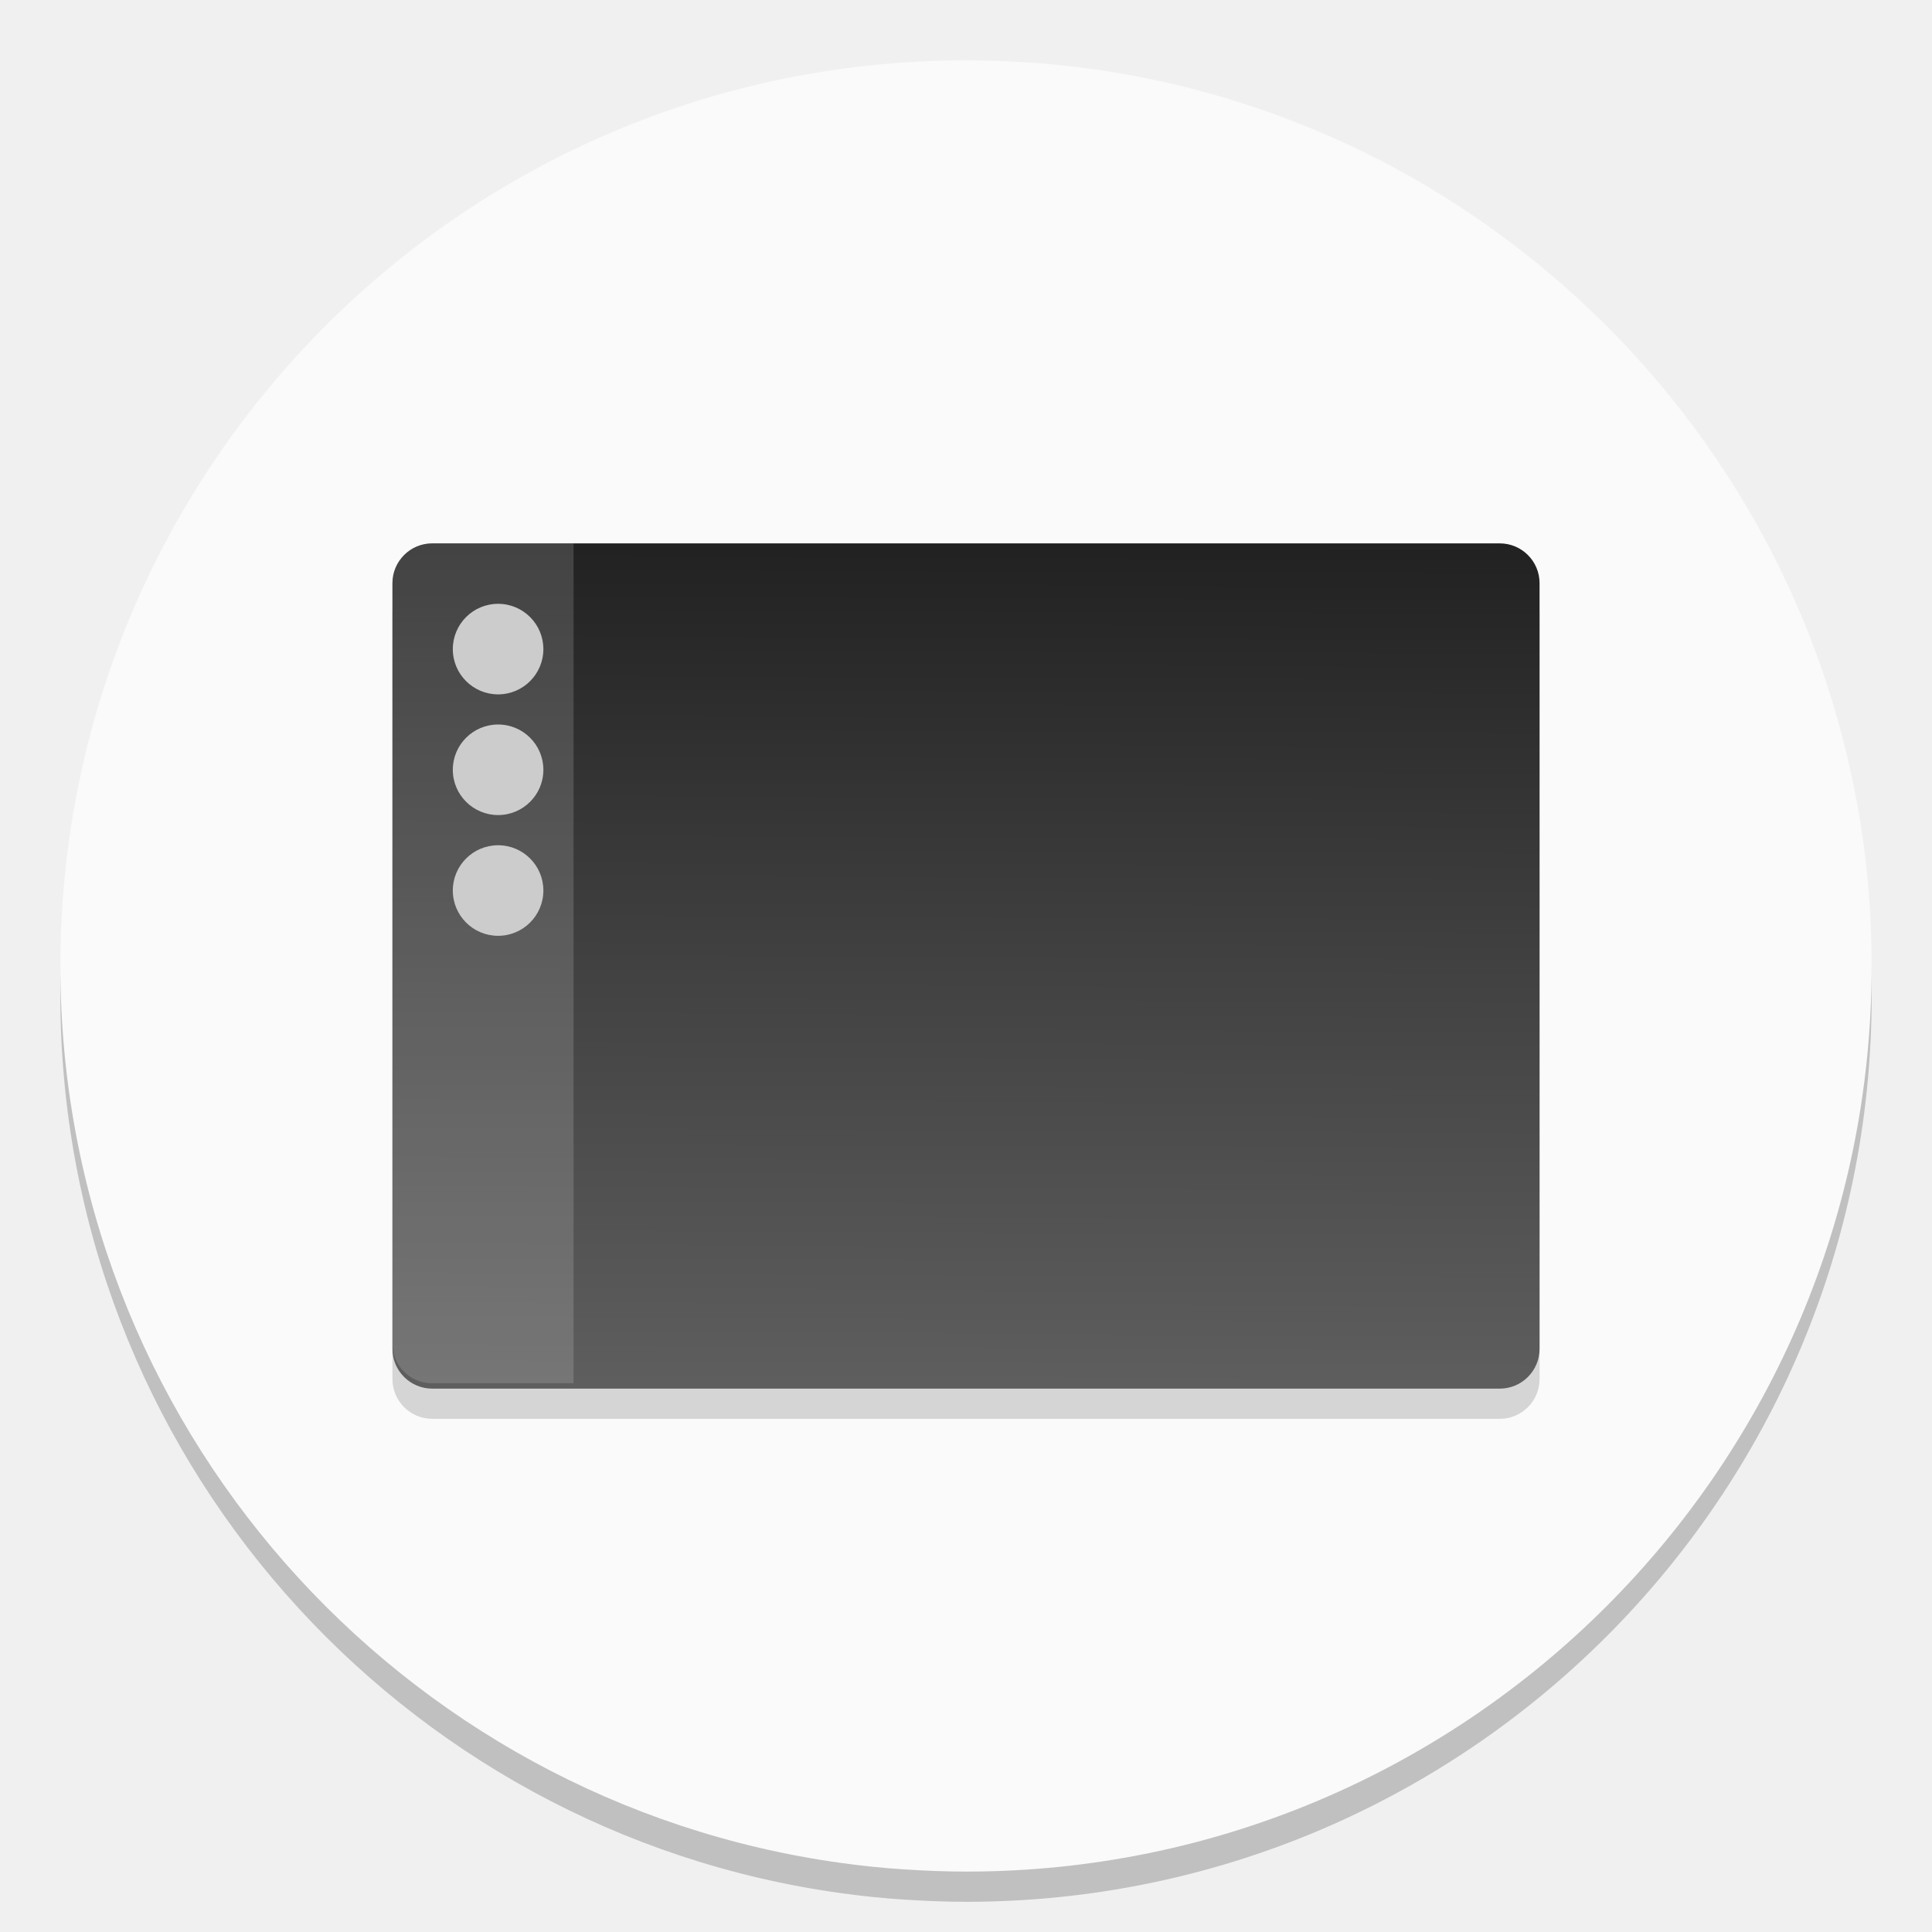
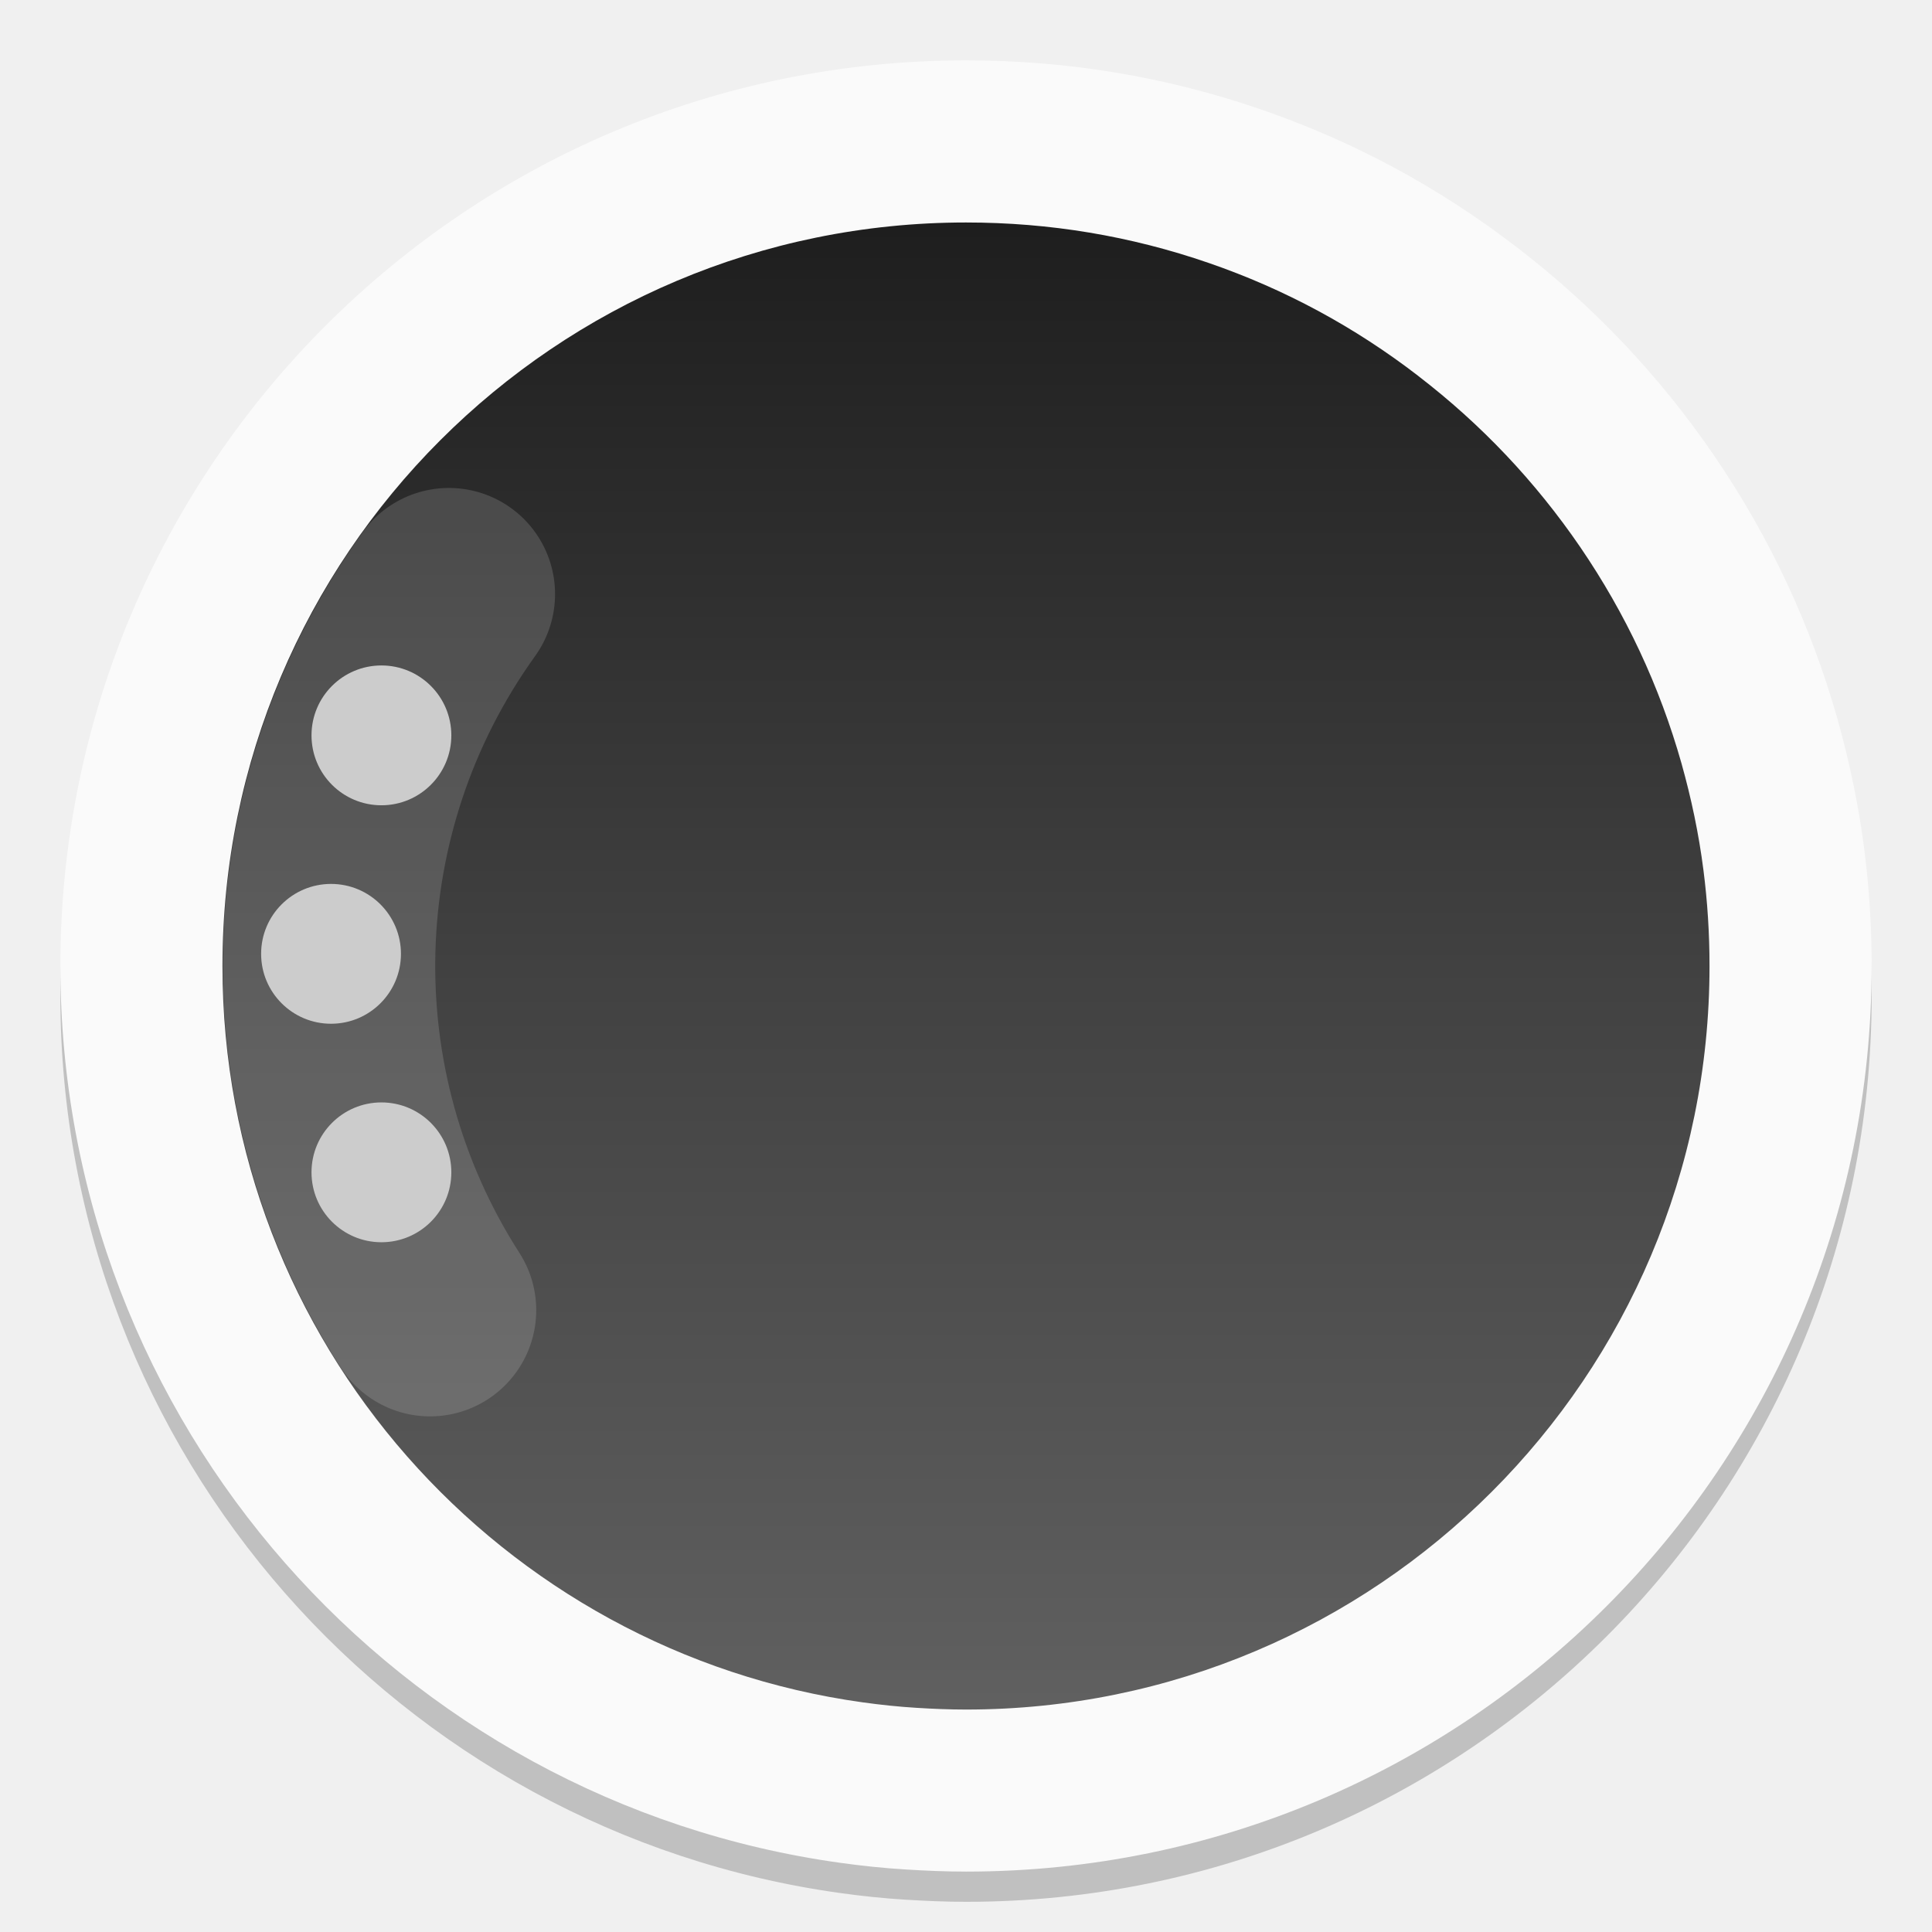
<svg xmlns="http://www.w3.org/2000/svg" width="64" height="64" version="1.1">
  <defs>
    <linearGradient id="b" x1="399.57" x2="399.57" y1="545.8" y2="517.8" gradientTransform="matrix(2.1429 0 0 2.1429 -826.36 -1107.5)" gradientUnits="userSpaceOnUse">
      <stop stop-color="#3889e9" offset="0" />
      <stop stop-color="#5ea5fb" offset="1" />
    </linearGradient>
-     <linearGradient id="a" x1="409.57" x2="409.75" y1="542.8" y2="506.01" gradientTransform="matrix(.86359 0 0 .82352 -320.85 -400.19)" gradientUnits="userSpaceOnUse">
+     <linearGradient id="linearGradient857" x1="102.41" x2="102.41" y1="61.83" y2="2.169" gradientTransform="matrix(.82103 0 0 .82103 -50.938 5.7272)" gradientUnits="userSpaceOnUse">
      <stop stop-color="#606060" offset="0" />
-       <stop stop-color="#414141" offset=".491" />
+       <stop stop-color="#414141" offset=".5" />
      <stop stop-color="#1e1e1e" offset="1" />
    </linearGradient>
  </defs>
  <path d="m50.249 9.194q-3.86-2.973-8.444-4.556-4.737-1.637-9.802-1.637c-16.57 0-30.003 13.432-30.003 30.001 0 15.158 11.245 27.684 25.845 29.709 0.712 0.099 1.434 0.175 2.159 0.219 0.661 0.041 1.326 0.07 2 0.07 16.567 0 29.997-13.432 29.997-29.999 0-1.31-0.083-2.604-0.245-3.866-0.188-1.475-0.493-2.909-0.884-4.305q-1.329-4.689-4.082-8.726-2.721-3.977-6.54-6.911z" opacity=".2" stroke-width=".997" />
  <path d="m50.249 8.193q-3.86-2.973-8.444-4.556-4.737-1.637-9.802-1.637c-16.57 0-30.003 13.432-30.003 30.001 0 15.158 11.245 27.684 25.845 29.709 0.712 0.099 1.434 0.175 2.159 0.219 0.661 0.041 1.326 0.07 2 0.07 16.567 0 29.997-13.432 29.997-29.999 0-1.31-0.083-2.604-0.245-3.866-0.188-1.475-0.493-2.909-0.884-4.305q-1.329-4.689-4.082-8.726-2.721-3.977-6.54-6.911z" fill="#fafafa" stroke-width=".997" />
-   <rect transform="matrix(1 1.4502e-6 -2.5149e-6 1 0 0)" x="13" y="19" width="38" height="28" ry="1.318" opacity=".15" stroke-width=".811" />
  <circle cx="32.02" cy="32.044" r="30.001" fill-opacity="0" stroke-width="1.571" />
  <circle cx="32.02" cy="32.044" r="0" fill="url(#b)" stroke-width="1.571" />
-   <rect transform="matrix(1 1.4502e-6 -2.5149e-6 1 0 0)" x="13" y="18" width="38" height="28" ry="1.318" fill="url(#a)" stroke-width=".811" />
-   <path d="m14.309 18.002c-0.725-1e-6 -1.309 0.583-1.309 1.309v25.201c-2e-6 0.725 0.583 1.309 1.309 1.309h4.691v-27.818h-4.691z" fill="#fff" opacity=".15" stroke-width=".808" />
-   <g fill="#ccc" stroke-width=".462">
-     <circle cx="16.5" cy="29.5" r="1.5" />
-     <circle cx="16.5" cy="25.5" r="1.5" />
-     <circle cx="16.5" cy="21.502" r="1.5" />
+   <path d="m46.983 12.454q-3.169-2.441-6.933-3.74-3.889-1.344-8.048-1.344c-13.604 0-24.633 11.028-24.633 24.632 0 12.445 9.232 22.729 21.219 24.392 0.585 0.081 1.177 0.144 1.772 0.18 0.543 0.034 1.089 0.057 1.642 0.057 13.602 0 24.628-11.028 24.628-24.63 0-1.075-0.068-2.138-0.201-3.174-0.154-1.211-0.405-2.388-0.726-3.534q-1.091-3.85-3.352-7.165-2.234-3.265-5.37-5.674z" fill="url(#linearGradient857)" stroke-width=".819" />
+   <path d="m14.246 43.402a21.1 21.1 0 0 1 0.624-23.721" fill="none" opacity=".15" stroke="#fff" stroke-dashoffset="3" stroke-linecap="round" stroke-width="7.034" style="paint-order:stroke fill markers" />
+   <g fill="#ccc" stroke-width=".714">
+     <circle cx="12.635" cy="38.835" r="2.316" />
+     <circle cx="10.966" cy="31.597" r="2.316" />
+     <circle cx="12.635" cy="24.36" r="2.316" />
  </g>
</svg>
